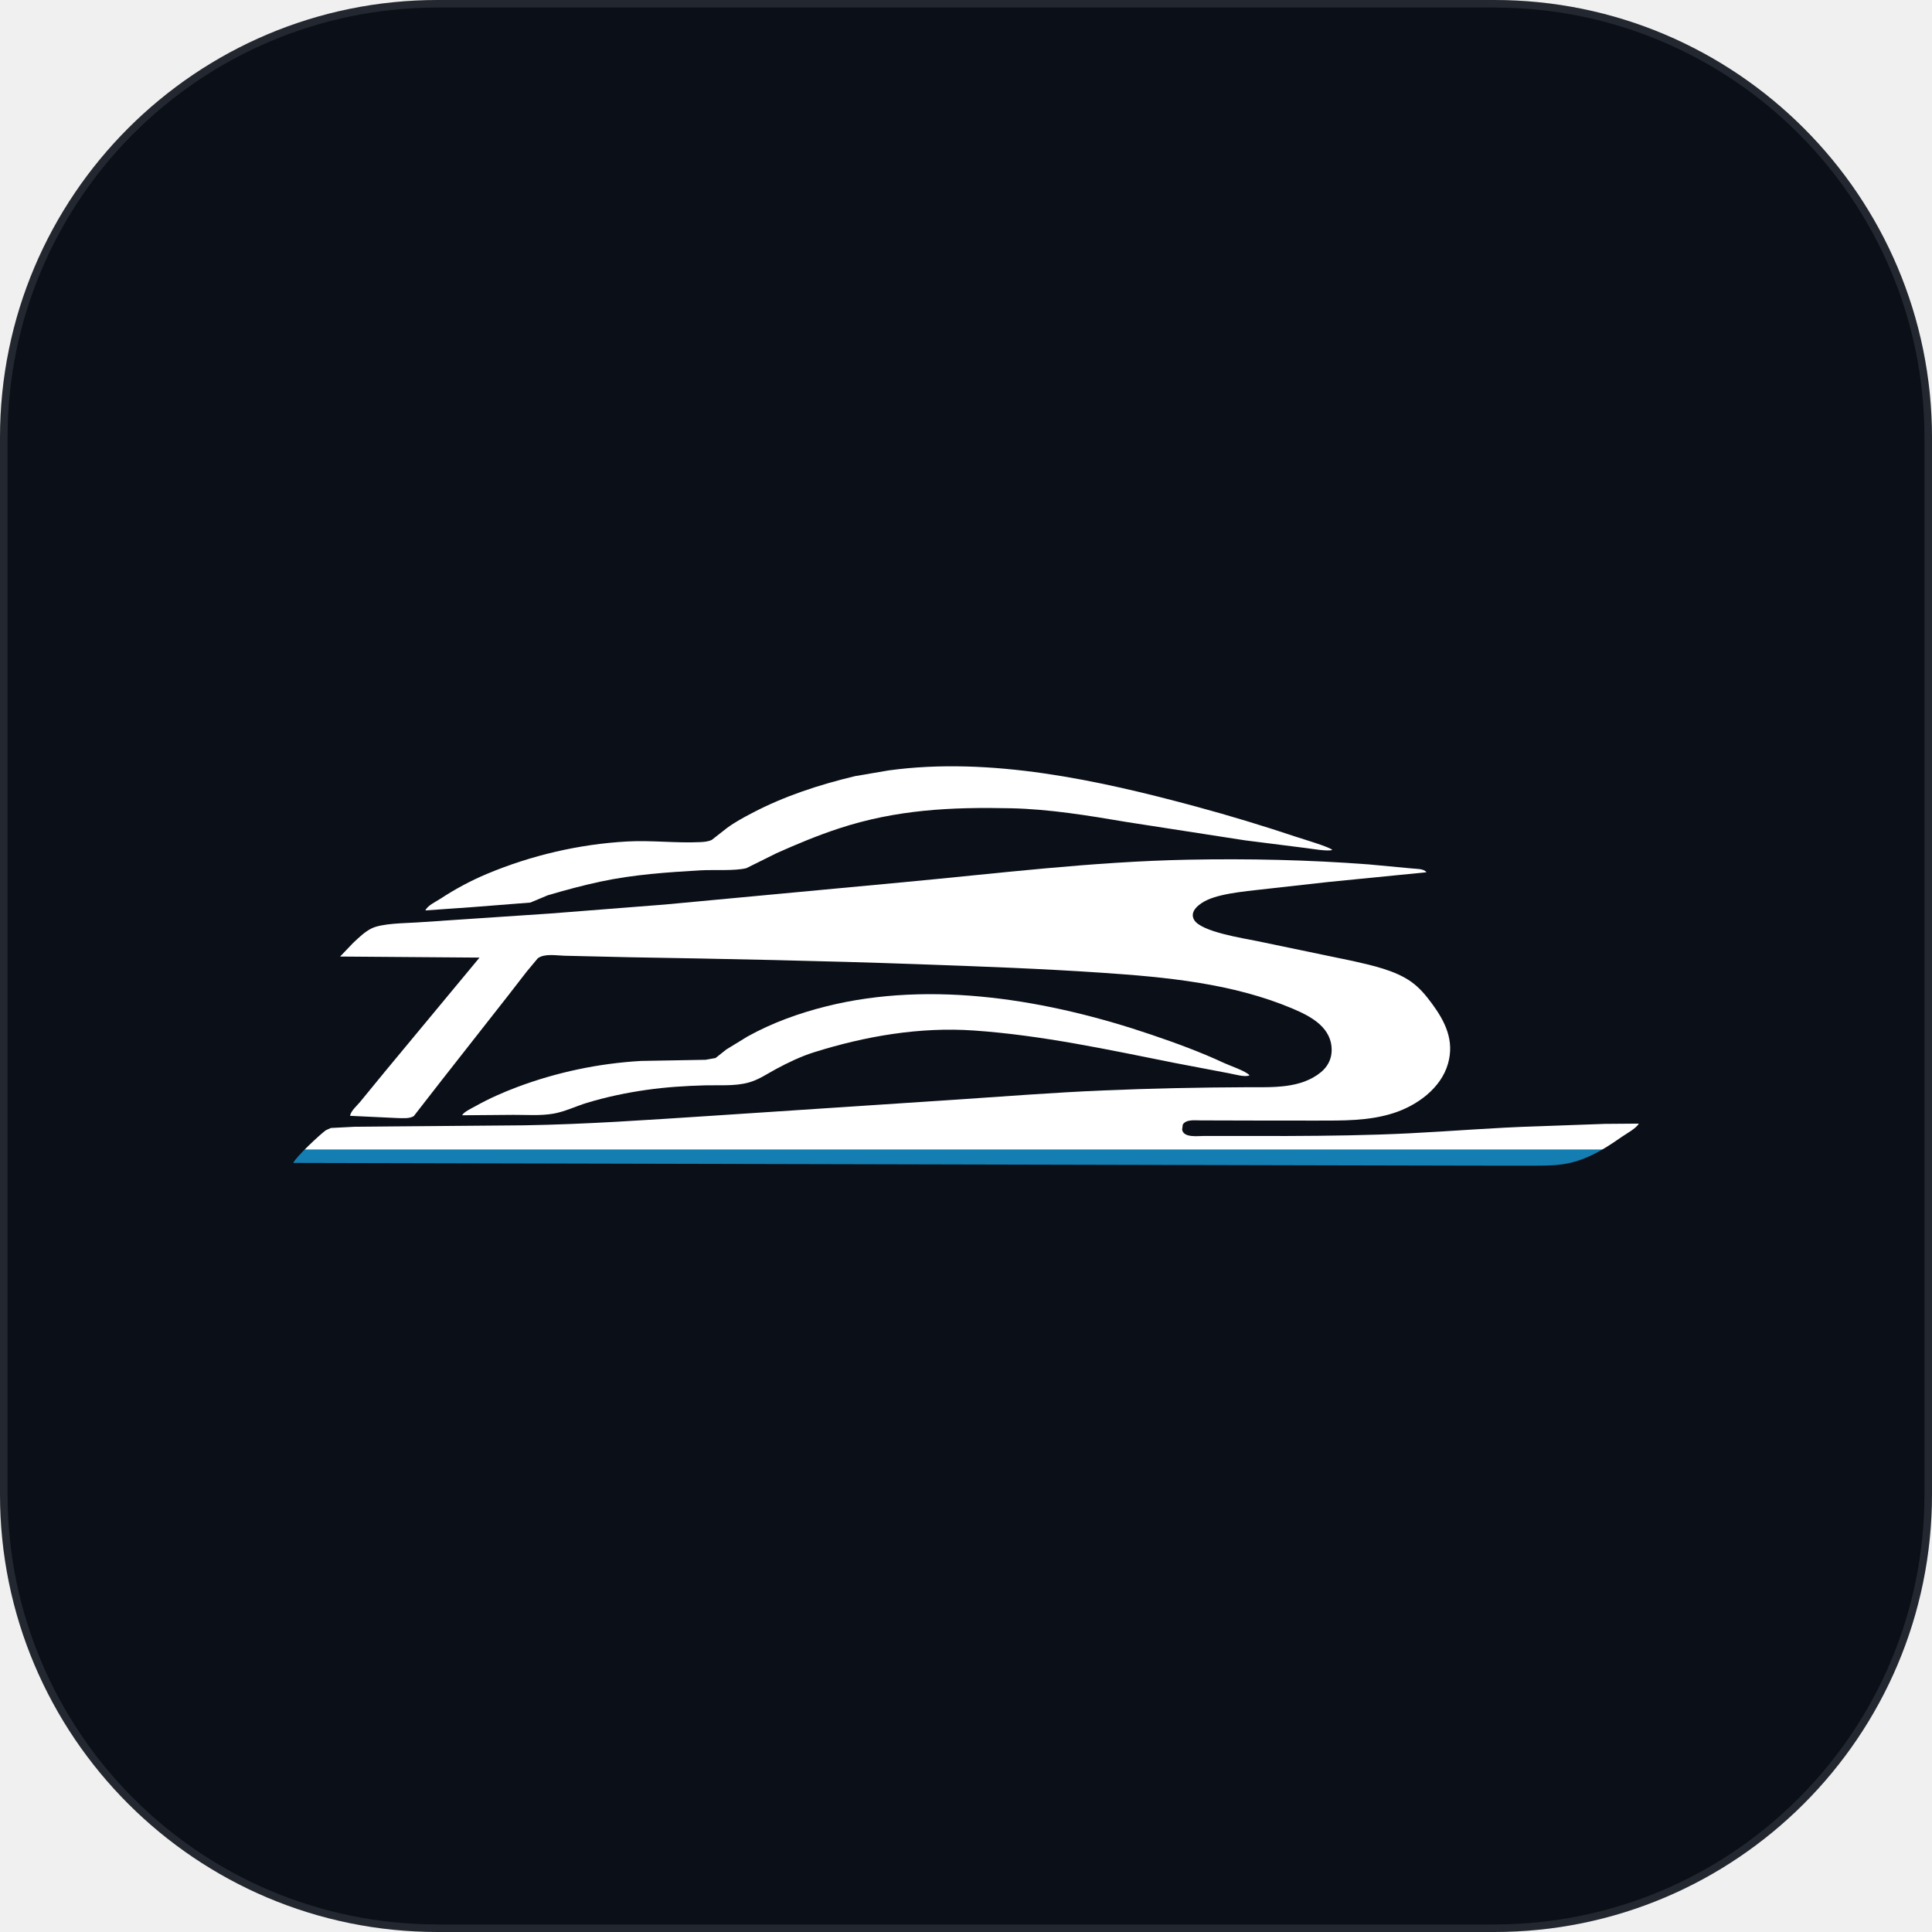
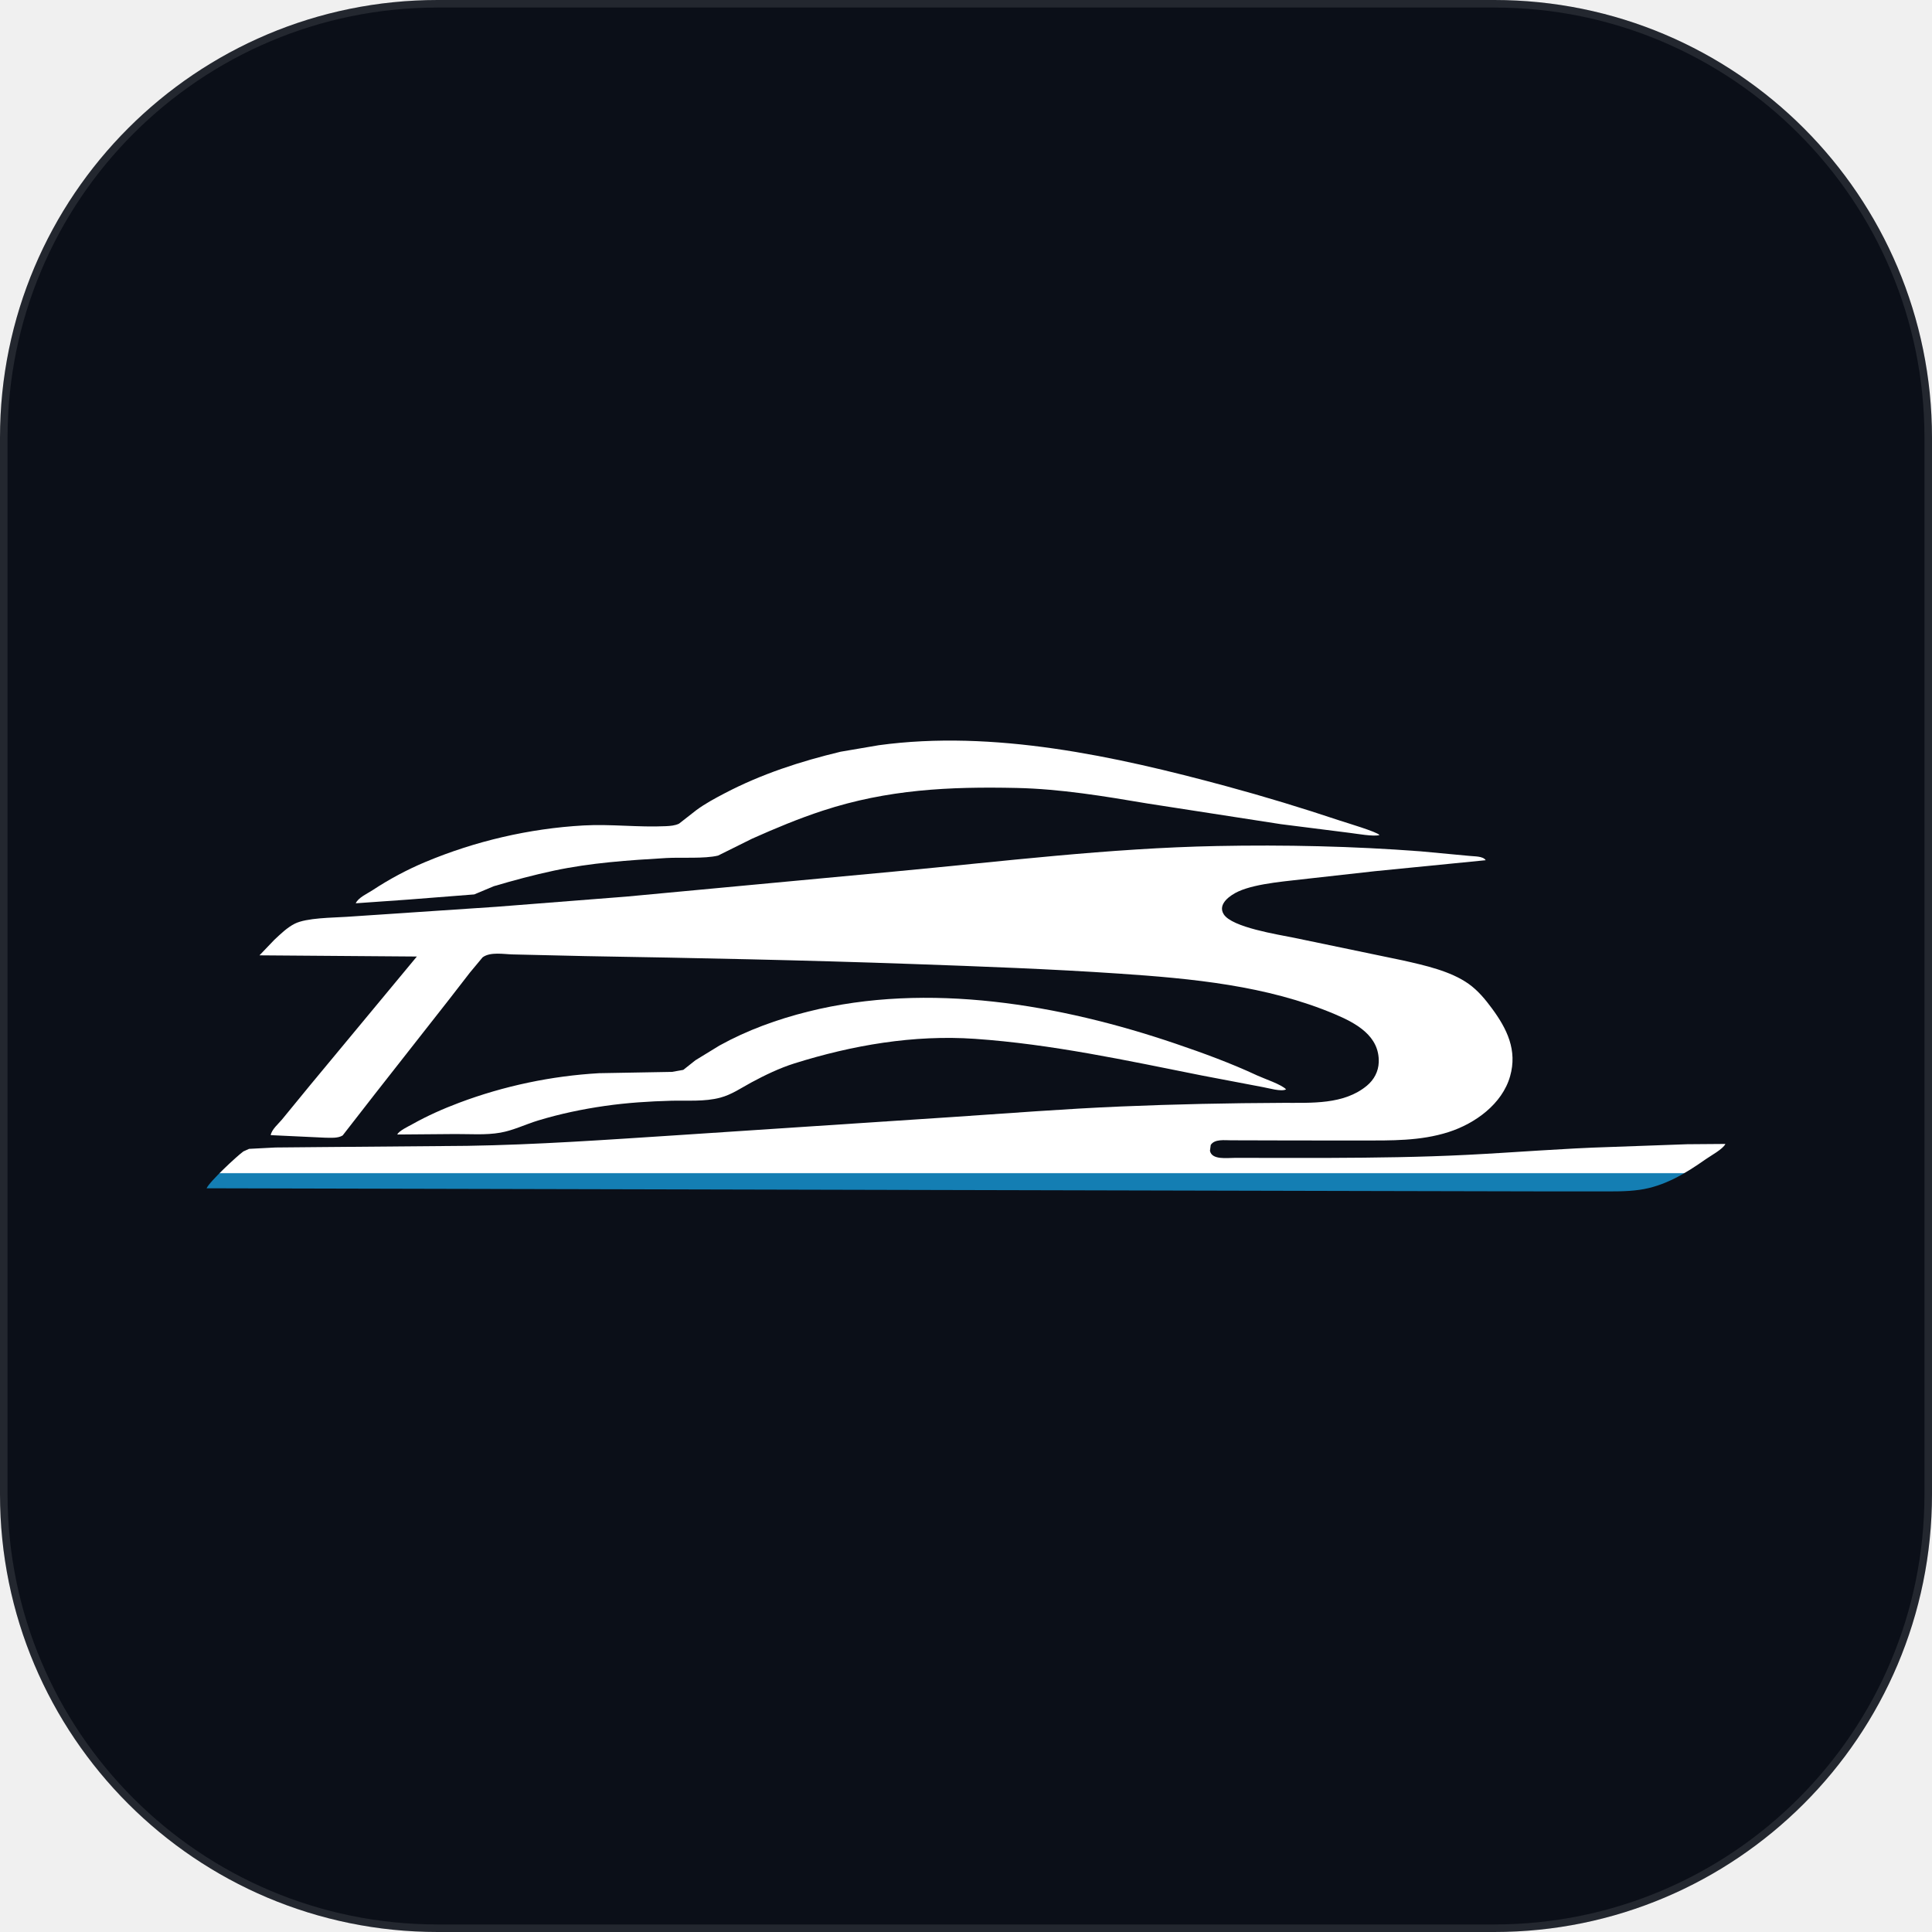
<svg xmlns="http://www.w3.org/2000/svg" viewBox="0 0 512 512" width="512" height="512">
  <rect width="512" height="512" rx="116" fill="#0b0f18" />
  <rect x="1" y="1" width="510" height="510" rx="115" fill="none" stroke="rgba(255,255,255,0.10)" stroke-width="2" />
-   <g transform="translate(56.32 181.68) scale(0.277382)">
+   <g transform="translate(30.60 172.11) scale(0.313112)">
    <defs>
      <pattern id="railTrim" patternUnits="userSpaceOnUse" width="2000" height="1000">
        <rect width="2000" height="1000" fill="#FFFFFF" />
        <rect x="0" y="489" width="2000" height="70" fill="#147EB3" />
      </pattern>
    </defs>
    <g fill-rule="evenodd" fill="#000000">
      <g fill="#000000" transform="translate(77.129,77.129) scale(1)">
        <g transform="translate(-268.811,-122.865)">
          <g id="symbol">
            <path id="symbol-00" d="M268.811,501.799C271.152,496.293 294.251,474.707 299.947,470.592L304.765,468.431L327.103,467.272L366.301,466.912L489.216,465.878C548.397,464.946 607.440,460.726 666.485,456.912L899.776,441.502C947.362,438.319 994.914,434.578 1042.573,432.560C1088.393,430.619 1134.139,429.682 1180.002,429.489C1203.819,429.388 1231.344,431.196 1250.872,414.955C1256.885,409.954 1260.626,402.986 1260.887,395.114C1261.631,372.700 1241.502,361.955 1223.547,354.373C1166.185,330.151 1102.651,324.271 1041.123,320.100C983.023,316.162 924.788,314.056 866.597,311.981C774.237,308.687 681.885,306.850 589.485,305.288L527.901,303.862C520.305,303.684 508.901,301.481 502.403,306.344L491.684,319.222L474.025,342.022L411.453,421.759L383.975,457.074C379.882,459.668 373.488,459.015 368.855,458.968L323.084,456.815C323.867,452.039 329.591,447.247 332.631,443.583L356.590,414.346L446.773,305.644L313.571,304.635L326.098,291.536C331.382,286.619 336.909,281.150 343.414,277.867C353.423,272.816 375.372,272.836 387.055,272.054L514.156,263.537L624.122,254.919L851.026,233.700C941.860,225.219 1032.581,213.902 1123.921,212.113C1181.350,210.987 1239.007,212.256 1296.284,216.603L1337.540,220.464C1341.417,220.958 1349.144,220.489 1351.412,224.124L1257.589,233.419L1203.337,239.476C1185.646,241.713 1157.838,243.375 1142.068,250.568C1135.308,253.652 1124.255,261.143 1129.644,269.819C1136.608,281.032 1176.013,287.049 1189.217,289.773L1281.324,308.930C1299.564,313.064 1321.773,317.869 1337.160,328.923C1344.983,334.543 1351.028,341.877 1356.703,349.569C1369.507,366.921 1378.304,384.950 1372.075,406.936C1365.395,430.516 1342.398,447.020 1320.013,454.204C1296.066,461.889 1271.372,461.313 1246.530,461.370L1184.649,461.310L1135.929,461.181C1130.658,461.221 1121.947,459.894 1118.685,465.148L1118.040,470.038C1119.507,478.028 1132.806,476.015 1138.619,476.063L1218.980,476.080C1257.725,475.933 1296.435,475.452 1335.139,473.520C1375.872,471.486 1416.518,468.040 1457.304,466.830L1521.940,464.508L1554.301,464.262C1552.300,468.596 1541.823,474.253 1537.640,477.197C1520.407,489.324 1502.785,500.069 1481.609,503.095C1470.341,504.705 1458.866,504.410 1447.508,504.448L1399.907,504.428L1253.746,504.104L268.811,501.799Z" fill="url(#railTrim)" />
            <path id="symbol-01" d="M395.043,260.584C397.186,255.748 404.949,252.341 409.233,249.521C423.260,240.289 438.397,232.152 453.885,225.660C496.161,207.940 541.974,197.271 587.760,194.707C611.029,193.405 634.239,196.420 657.454,195.316C661.248,195.135 665.179,194.855 668.656,193.190L683.413,181.660C690.880,176.175 699.035,171.806 707.222,167.515C738.441,151.151 771.306,140.496 805.457,132.293L837.748,126.794C934.888,113.518 1038.095,136.101 1131.664,161.423C1164.114,170.204 1196.241,179.983 1228.128,190.638C1233.182,192.327 1259.672,200.162 1261.507,202.816C1256.773,204.337 1242.083,201.660 1236.488,201.000L1178.147,193.624L1065.243,176.139C1028.605,169.964 991.608,163.774 954.393,162.966C897.240,161.725 845.239,164.214 790.342,182.184C769.875,188.884 750.155,197.137 730.505,205.902L701.703,220.209C690.194,223.027 670.456,221.537 657.825,222.275C625.997,224.133 594.004,226.301 562.754,232.959C545.572,236.619 528.661,241.182 511.845,246.148L495.356,253.071L439.538,257.448L395.043,260.584Z" fill="#FFFFFF" />
            <path id="symbol-02" d="M1182.451,418.082C1178.461,420.288 1167.619,416.979 1162.979,416.192L1111.276,406.349C1047.574,393.642 984.013,379.788 919.065,375.301C867.317,371.726 815.436,380.675 766.257,396.123C753.884,400.010 741.334,406.041 729.927,412.195C721.186,416.911 713.363,422.456 703.623,425.070C690.269,428.653 675.770,427.329 662.081,427.699C643.301,428.207 624.612,429.412 606.001,432.077C586.869,434.817 567.918,438.797 549.417,444.412C538.727,447.656 528.528,452.769 517.476,454.713C505.038,456.900 491.763,455.824 479.170,455.884L430.211,456.282C431.449,453.205 439.833,449.301 442.940,447.558C455.673,440.412 468.954,434.527 482.614,429.388C520.406,415.169 560.762,406.673 601.093,404.379L662.689,403.280L672.280,401.582L682.571,393.422L702.859,380.999C726.414,367.945 751.858,358.770 777.939,352.242C879.513,326.819 991.247,346.200 1088.777,379.337C1112.246,387.311 1135.634,395.867 1158.112,406.346C1163.864,409.028 1178.718,413.932 1182.451,418.082Z" fill="#FFFFFF" />
          </g>
        </g>
      </g>
    </g>
  </g>
</svg>
